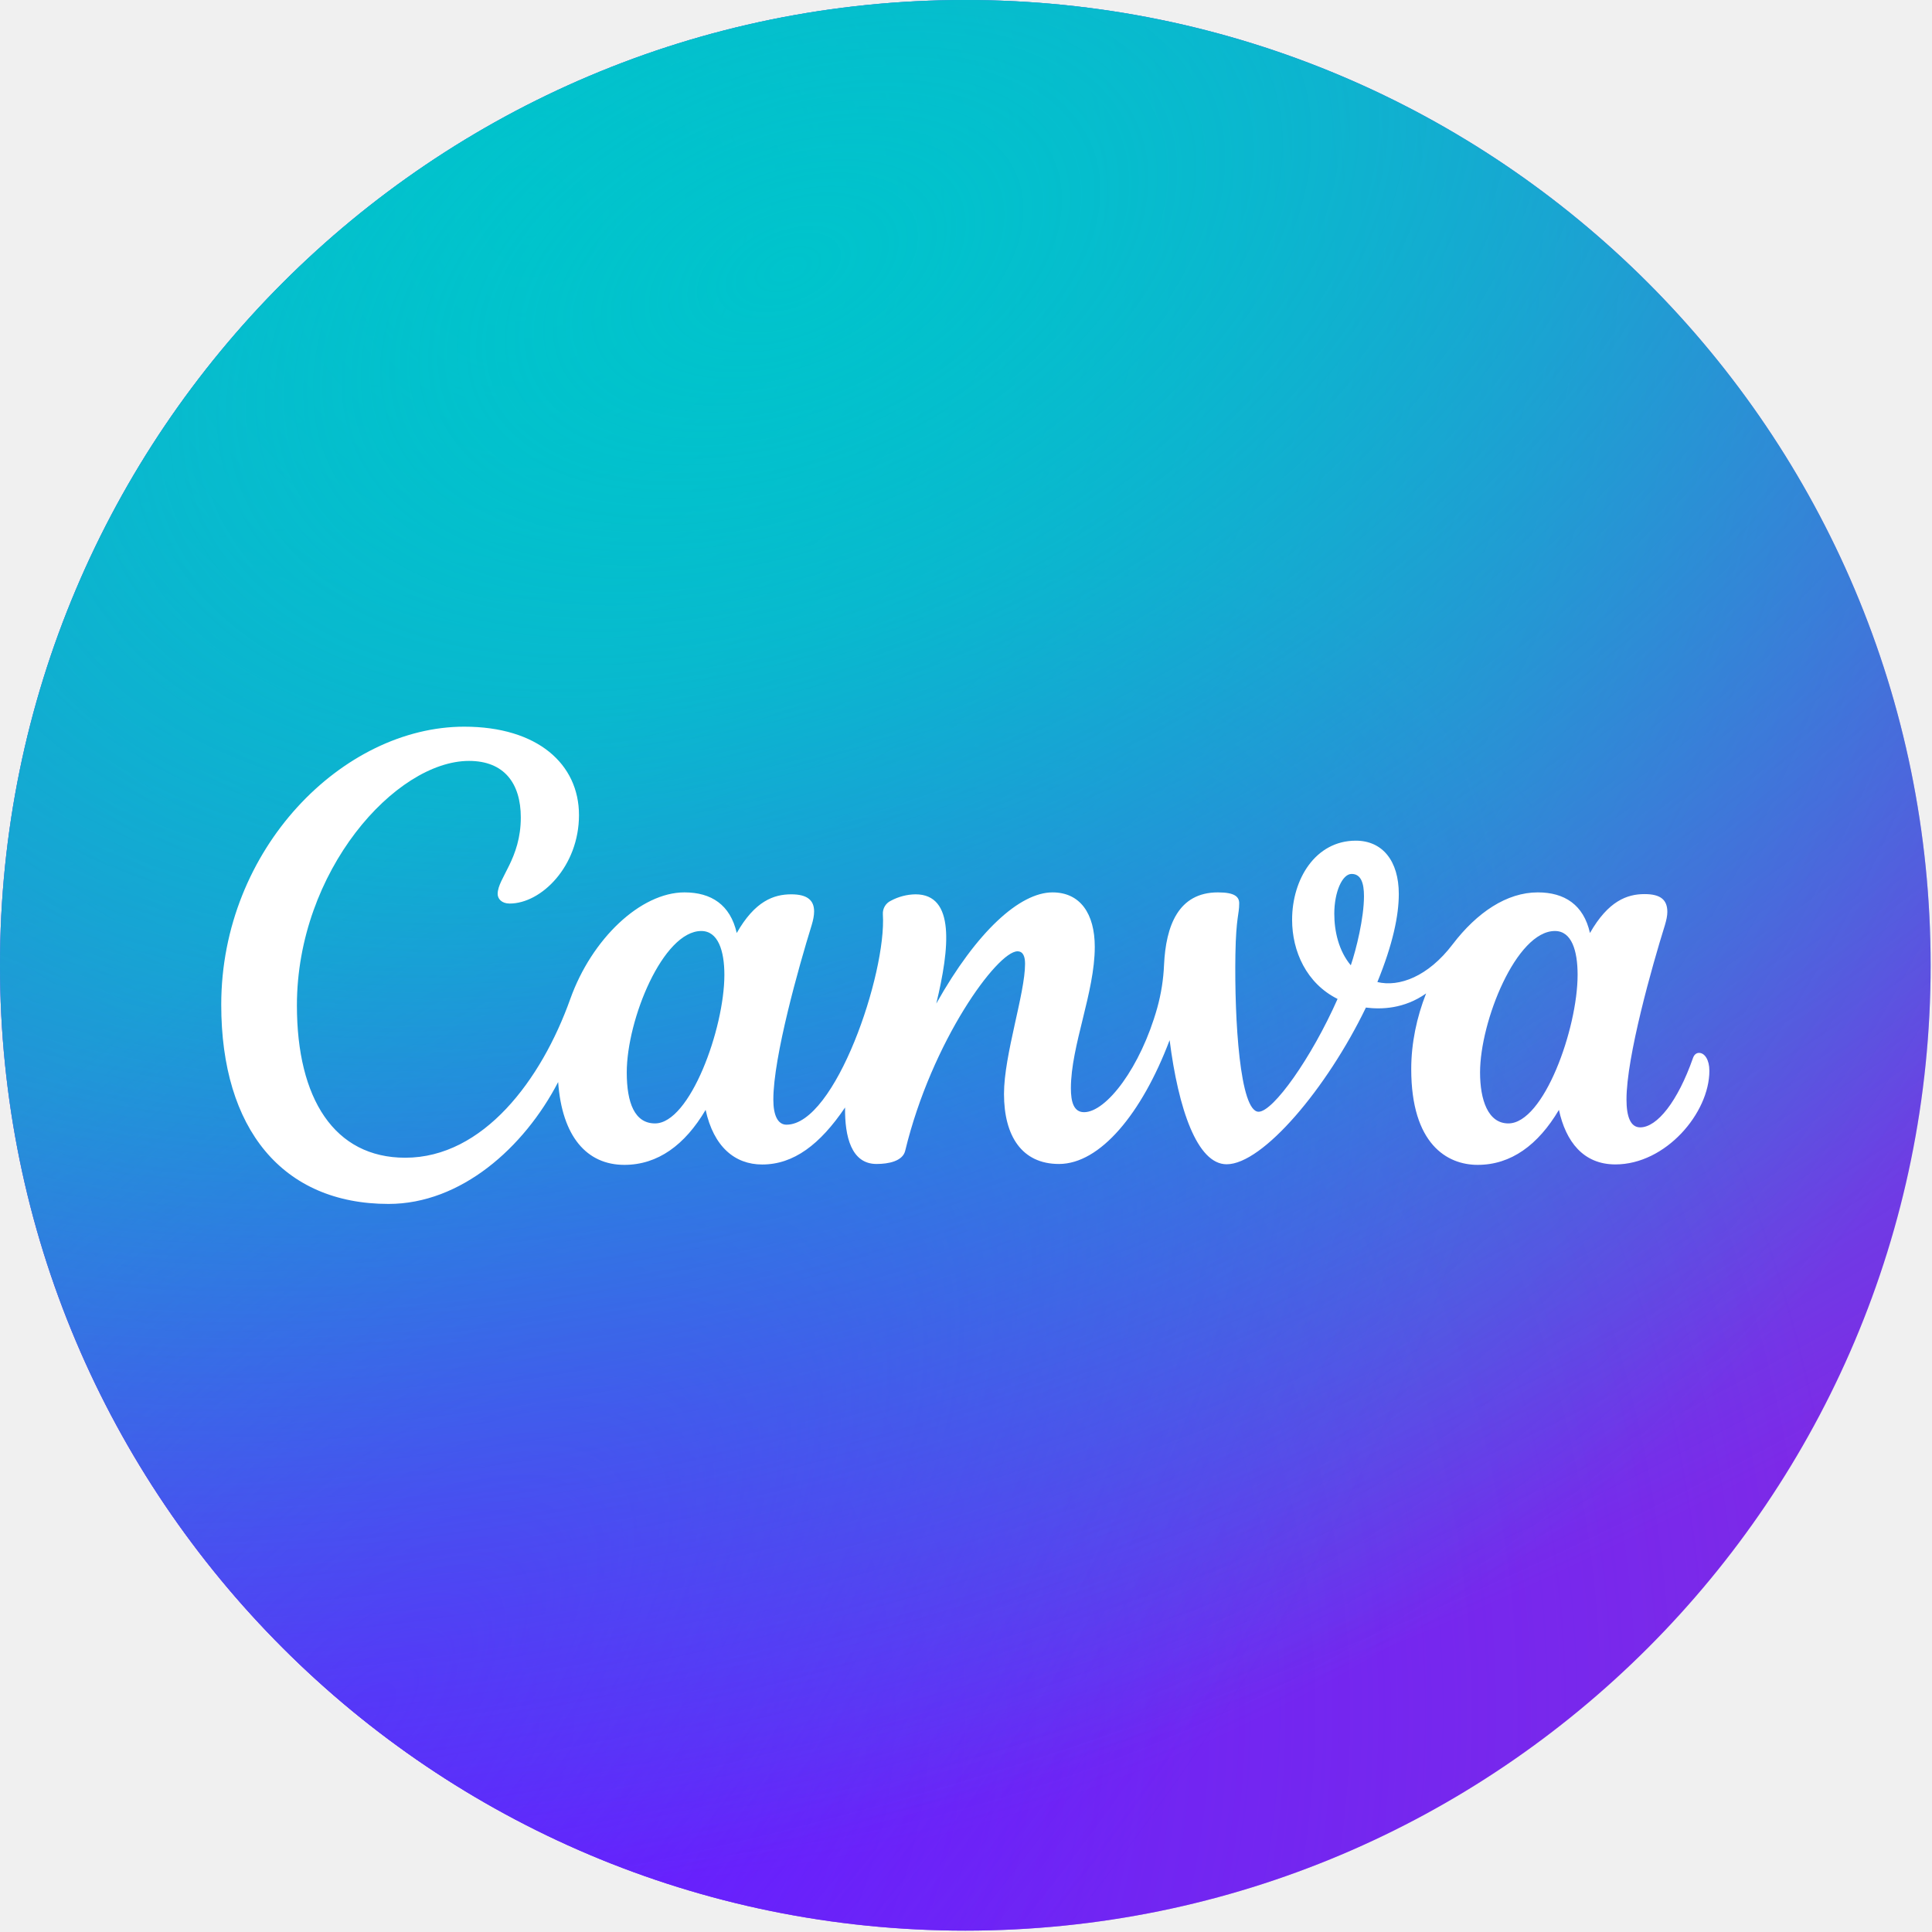
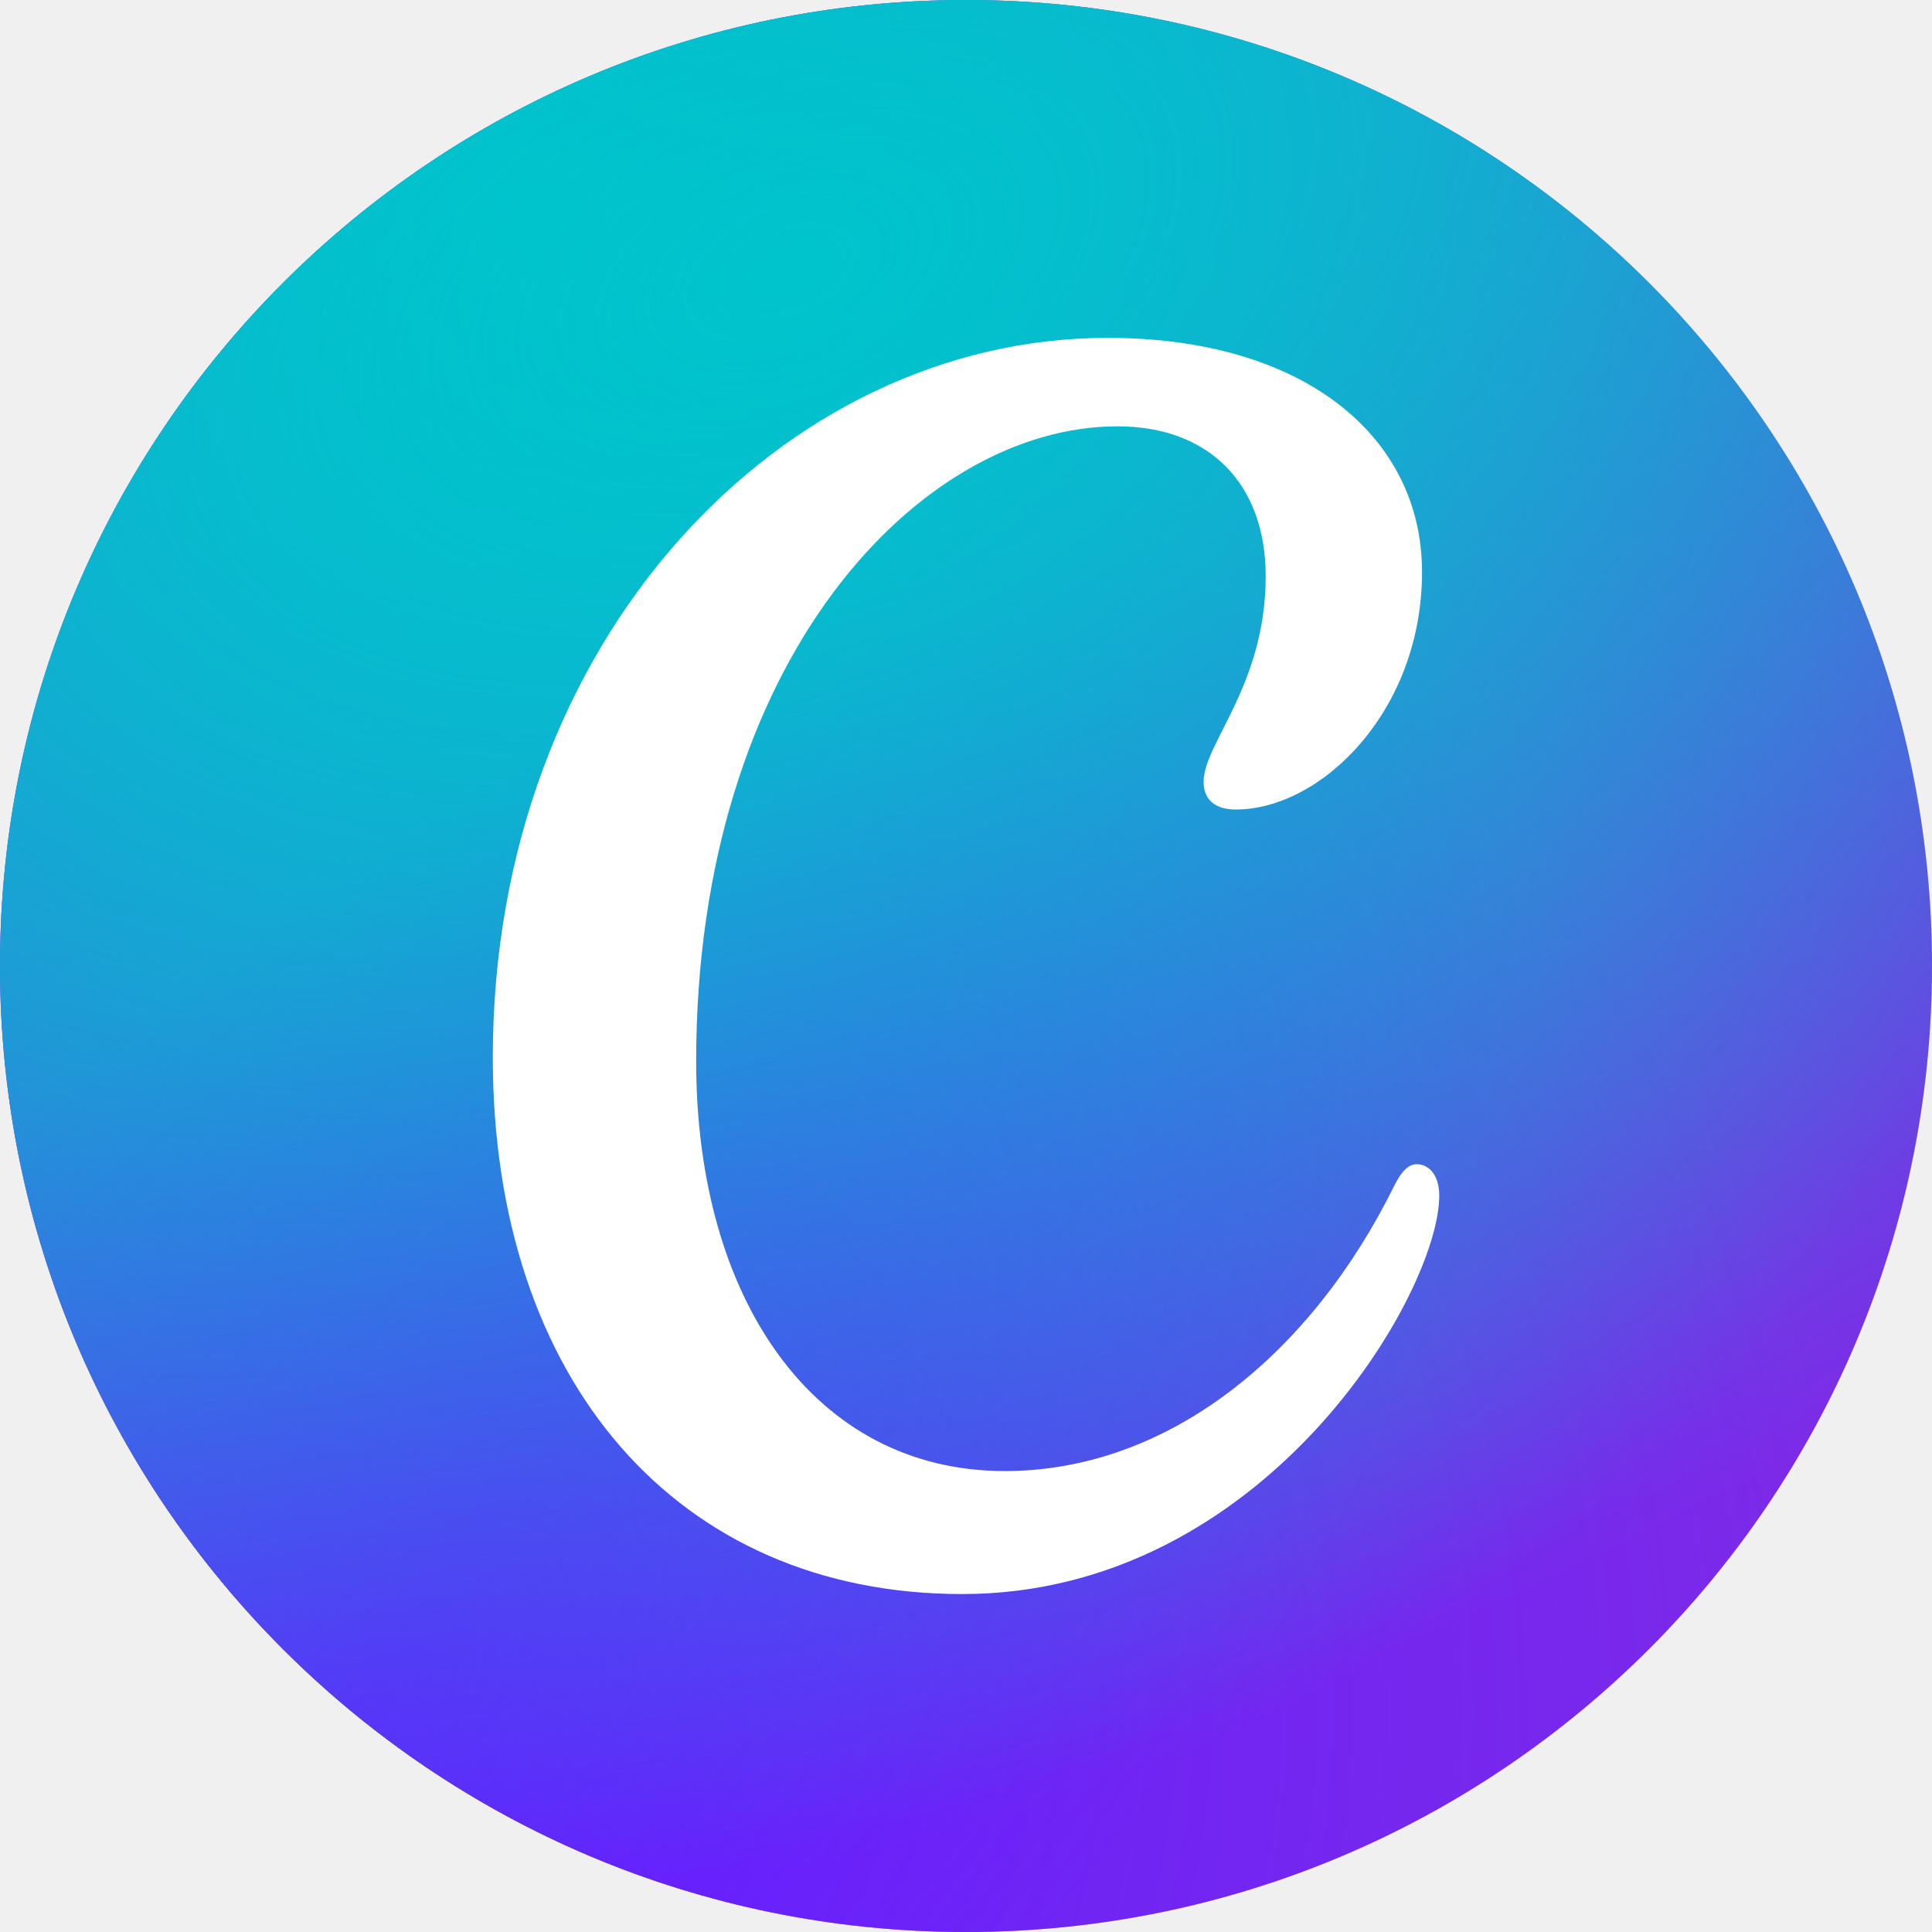
- <svg xmlns="http://www.w3.org/2000/svg" viewBox="0 0 508 508" fill-rule="evenodd" clip-rule="evenodd" stroke-linejoin="round" stroke-miterlimit="2">
-   <g transform="matrix(.26718 0 0 .26718 0 0)">
-     <circle cx="950" cy="950" r="950" fill="#7d2ae7" />
-     <circle cx="950" cy="950" r="950" fill="url(#prefix___Radial1)" />
-     <circle cx="950" cy="950" r="950" fill="url(#prefix___Radial2)" />
-     <circle cx="950" cy="950" r="950" fill="url(#prefix___Radial3)" />
-     <circle cx="950" cy="950" r="950" fill="url(#prefix___Radial4)" />
-   </g>
-   <path d="M446.744 276.845c-.665 0-1.271.43-1.584 1.33-4.011 11.446-9.43 18.254-13.891 18.254-2.563 0-3.6-2.856-3.6-7.336 0-11.21 6.71-34.982 10.095-45.82.392-1.312.646-2.485.646-3.483 0-3.15-1.722-4.696-5.987-4.696-4.598 0-9.547 1.8-14.36 10.233-1.663-7.435-6.691-10.683-13.715-10.683-8.12 0-15.965 5.224-22.421 13.696-6.456 8.471-14.048 11.25-19.76 9.88 4.108-10.057 5.634-17.57 5.634-23.145 0-8.746-4.324-14.028-11.308-14.028-10.624 0-16.747 10.134-16.747 20.797 0 8.237 3.736 16.708 11.954 20.817-6.887 15.573-16.943 29.66-20.758 29.66-4.93 0-6.379-24.123-6.105-41.38.176-9.9.998-10.408.998-13.401 0-1.722-1.115-2.896-5.595-2.896-10.448 0-13.676 8.844-14.165 18.998a50.052 50.052 0 01-1.8 11.406c-4.363 15.573-13.363 27.39-19.232 27.39-2.72 0-3.463-2.72-3.463-6.28 0-11.21 6.28-25.219 6.28-37.173 0-8.784-3.854-14.34-11.112-14.34-8.55 0-19.858 10.173-30.56 29.229 3.521-14.595 4.97-28.721-5.459-28.721a14.115 14.115 0 00-6.476 1.683 3.689 3.689 0 00-2.113 3.56c.998 15.535-12.521 55.329-25.336 55.329-2.328 0-3.463-2.524-3.463-6.593 0-11.23 6.691-34.943 10.056-45.801.43-1.409.666-2.622.666-3.678 0-2.974-1.84-4.5-6.007-4.5-4.578 0-9.547 1.741-14.34 10.174-1.683-7.435-6.711-10.683-13.735-10.683-11.523 0-24.397 12.19-30.051 28.076-7.572 21.208-22.832 41.692-43.375 41.692-18.645 0-28.486-15.515-28.486-40.03 0-35.392 25.982-64.308 45.253-64.308 9.215 0 13.617 5.869 13.617 14.869 0 10.897-6.085 15.964-6.085 20.112 0 1.272 1.057 2.524 3.15 2.524 8.374 0 18.234-9.841 18.234-23.262 0-13.422-10.897-23.243-30.168-23.243-31.851 0-63.898 32.047-63.898 73.113 0 32.673 16.121 52.374 44 52.374 19.017 0 35.628-14.79 44.588-32.047 1.018 14.302 7.513 21.776 17.413 21.776 8.804 0 15.925-5.243 21.364-14.458 2.094 9.645 7.65 14.36 14.87 14.36 8.275 0 15.201-5.243 21.794-14.986-.097 7.65 1.644 14.85 8.276 14.85 3.13 0 6.867-.725 7.533-3.464 6.984-28.877 24.24-52.453 29.523-52.453 1.565 0 1.995 1.507 1.995 3.287 0 7.846-5.537 23.928-5.537 34.2 0 11.092 4.716 18.43 14.459 18.43 10.8 0 21.775-13.227 29.092-32.556 2.29 18.058 7.24 32.633 14.987 32.633 9.508 0 26.392-20.014 36.625-41.203 4.01.509 10.036.372 15.827-3.717-2.465 6.241-3.912 13.07-3.912 19.897 0 19.663 9.39 25.18 17.47 25.18 8.785 0 15.907-5.243 21.365-14.458 1.8 8.315 6.398 14.34 14.85 14.34 13.225 0 24.71-13.519 24.71-24.612 0-2.934-1.252-4.715-2.72-4.715zm-274.51 18.547c-5.342 0-7.435-5.38-7.435-13.401 0-13.93 9.528-37.193 19.604-37.193 4.402 0 6.065 5.185 6.065 11.524 0 14.145-9.059 39.07-18.235 39.07zm182.948-41.574c-3.189-3.796-4.343-8.961-4.343-13.559 0-5.673 2.074-10.467 4.558-10.467 2.485 0 3.248 2.446 3.248 5.85 0 5.693-2.035 14.008-3.463 18.176zm41.418 41.574c-5.34 0-7.434-6.182-7.434-13.401 0-13.441 9.528-37.193 19.682-37.193 4.402 0 5.967 5.146 5.967 11.524 0 14.145-8.902 39.07-18.215 39.07z" fill="#fff" fill-rule="nonzero" />
+ <svg xmlns="http://www.w3.org/2000/svg" viewBox="0 0 24 24">
  <defs>
-     <radialGradient id="prefix___Radial1" cx="0" cy="0" r="1" gradientUnits="userSpaceOnUse" gradientTransform="scale(1469.491) rotate(-49.416 1.37 .302)">
-       <stop offset="0" stop-color="#6420ff" />
-       <stop offset="1" stop-color="#6420ff" stop-opacity="0" />
+     <radialGradient id="a" cx="0" cy="0" r="1" gradientTransform="rotate(-49.415 25.434 5.598) scale(18.562)" gradientUnits="userSpaceOnUse">
+       <stop offset="0" stop-color="#6420FF" />
+       <stop offset="1" stop-color="#6420FF" stop-opacity="0" />
    </radialGradient>
-     <radialGradient id="prefix___Radial2" cx="0" cy="0" r="1" gradientUnits="userSpaceOnUse" gradientTransform="rotate(54.703 42.717 594.194) scale(1657.122)">
-       <stop offset="0" stop-color="#00c4cc" />
-       <stop offset="1" stop-color="#00c4cc" stop-opacity="0" />
+     <radialGradient id="b" cx="0" cy="0" r="1" gradientTransform="rotate(54.702 .54 7.506) scale(20.932)" gradientUnits="userSpaceOnUse">
+       <stop offset="0" stop-color="#00C4CC" />
+       <stop offset="1" stop-color="#00C4CC" stop-opacity="0" />
    </radialGradient>
-     <radialGradient id="prefix___Radial3" cx="0" cy="0" r="1" gradientUnits="userSpaceOnUse" gradientTransform="matrix(1023 -1030 473.711 470.491 367 1684)">
-       <stop offset="0" stop-color="#6420ff" />
-       <stop offset="1" stop-color="#6420ff" stop-opacity="0" />
+     <radialGradient id="c" cx="0" cy="0" r="1" gradientTransform="matrix(12.922 -13.011 5.9837 5.943 4.636 21.272)" gradientUnits="userSpaceOnUse">
+       <stop offset="0" stop-color="#6420FF" />
+       <stop offset="1" stop-color="#6420FF" stop-opacity="0" />
    </radialGradient>
-     <radialGradient id="prefix___Radial4" cx="0" cy="0" r="1" gradientUnits="userSpaceOnUse" gradientTransform="matrix(595.999 1372 -2298.41 998.431 777 256)">
-       <stop offset="0" stop-color="#00c4cc" stop-opacity=".73" />
-       <stop offset="0" stop-color="#00c4cc" />
-       <stop offset="1" stop-color="#00c4cc" stop-opacity="0" />
+     <radialGradient id="d" cx="0" cy="0" r="1" gradientTransform="matrix(7.5284 17.331 -29.032 12.612 9.815 3.234)" gradientUnits="userSpaceOnUse">
+       <stop offset="0" stop-color="#00C4CC" stop-opacity=".726" />
+       <stop offset="0" stop-color="#00C4CC" />
+       <stop offset="1" stop-color="#00C4CC" stop-opacity="0" />
    </radialGradient>
  </defs>
+   <g stroke-width=".013">
+     <path fill="#7d2ae7" d="M24 12a12 12 0 0 1-12 12A12 12 0 0 1 0 12 12 12 0 0 1 12 0a12 12 0 0 1 12 12z" />
+     <path fill="url(#a)" d="M24 12a12 12 0 0 1-12 12A12 12 0 0 1 0 12 12 12 0 0 1 12 0a12 12 0 0 1 12 12z" />
+     <path fill="url(#b)" d="M24 12a12 12 0 0 1-12 12A12 12 0 0 1 0 12 12 12 0 0 1 12 0a12 12 0 0 1 12 12z" />
+     <path fill="url(#c)" d="M24 12a12 12 0 0 1-12 12A12 12 0 0 1 0 12 12 12 0 0 1 12 0a12 12 0 0 1 12 12z" />
+     <path fill="url(#d)" d="M24 12a12 12 0 0 1-12 12A12 12 0 0 1 0 12 12 12 0 0 1 12 0a12 12 0 0 1 12 12z" />
+     <path fill="#fff" d="M17.598 14.462c-.099 0-.186.084-.277.266-1.024 2.077-2.793 3.546-4.84 3.546-2.367 0-3.833-2.136-3.833-5.088 0-5 2.786-7.89 5.233-7.89 1.144 0 1.842.718 1.842 1.861 0 1.357-.771 2.076-.771 2.554 0 .215.133.345.398.345 1.065 0 2.315-1.223 2.315-2.951 0-1.676-1.459-2.908-3.906-2.908-4.043 0-7.637 3.75-7.637 8.937 0 4.015 2.292 6.668 5.83 6.668 3.755 0 5.927-3.736 5.927-4.948 0-.269-.138-.392-.28-.392z" />
+   </g>
</svg>
